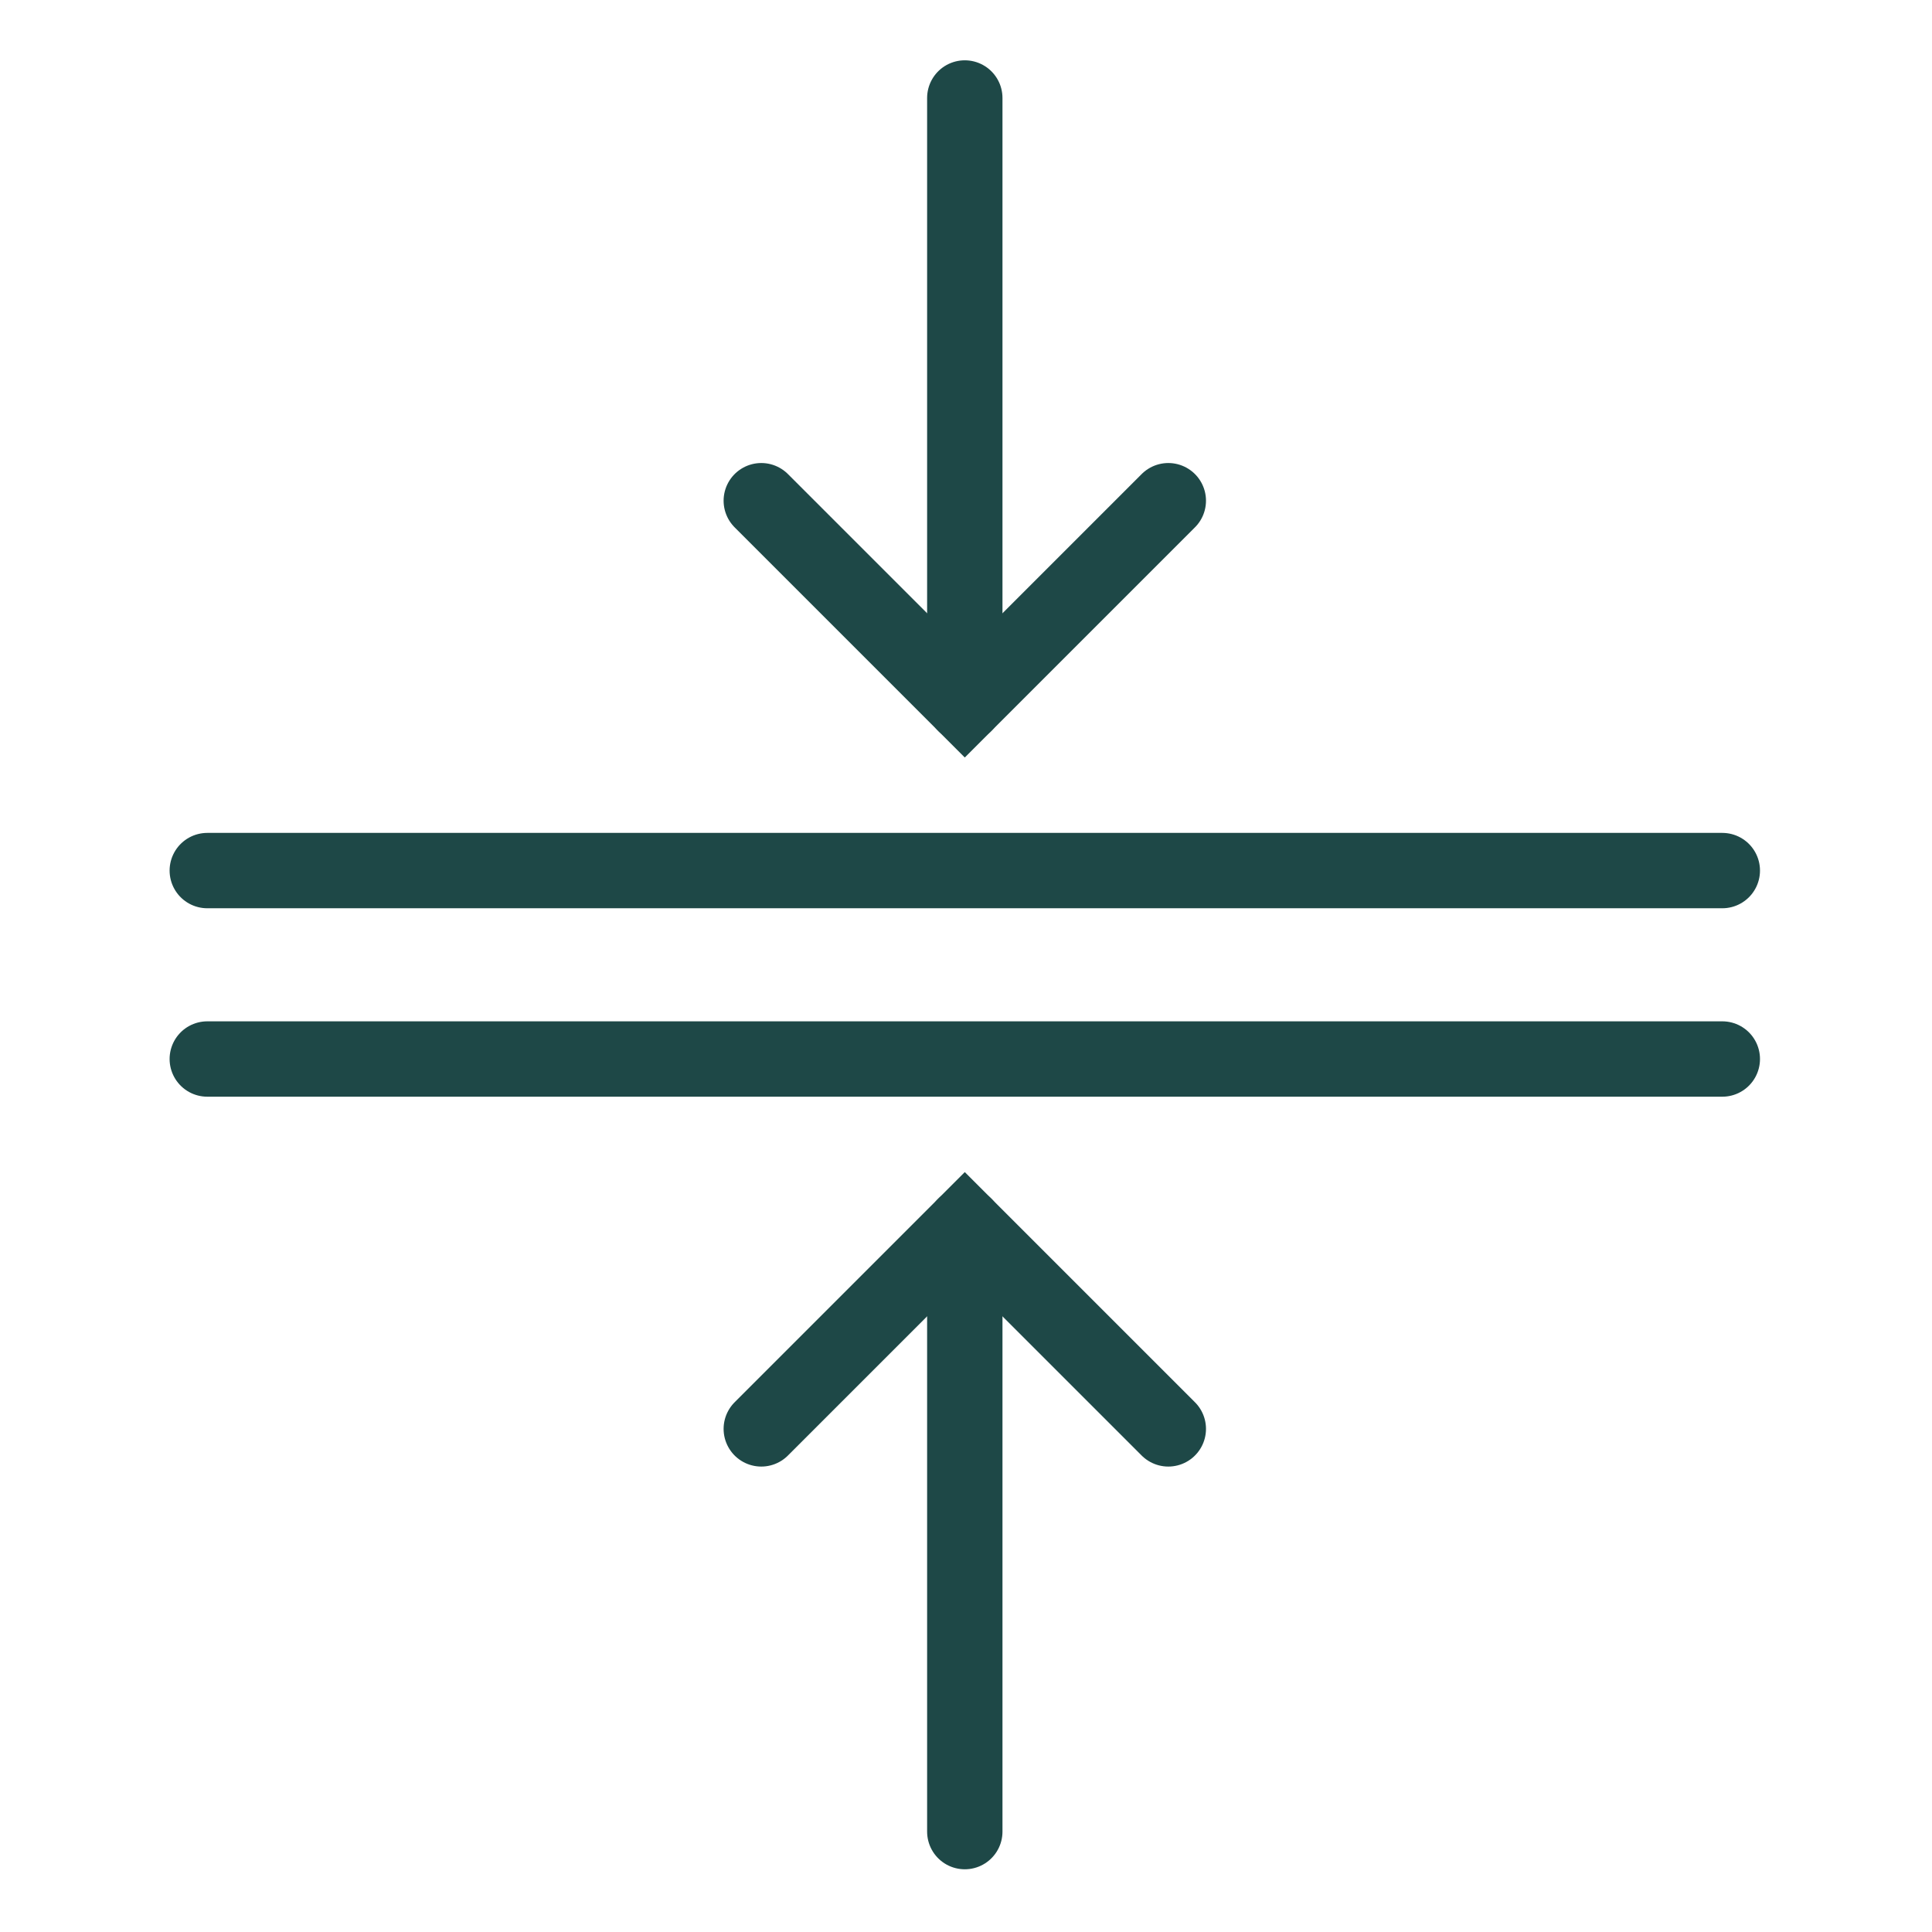
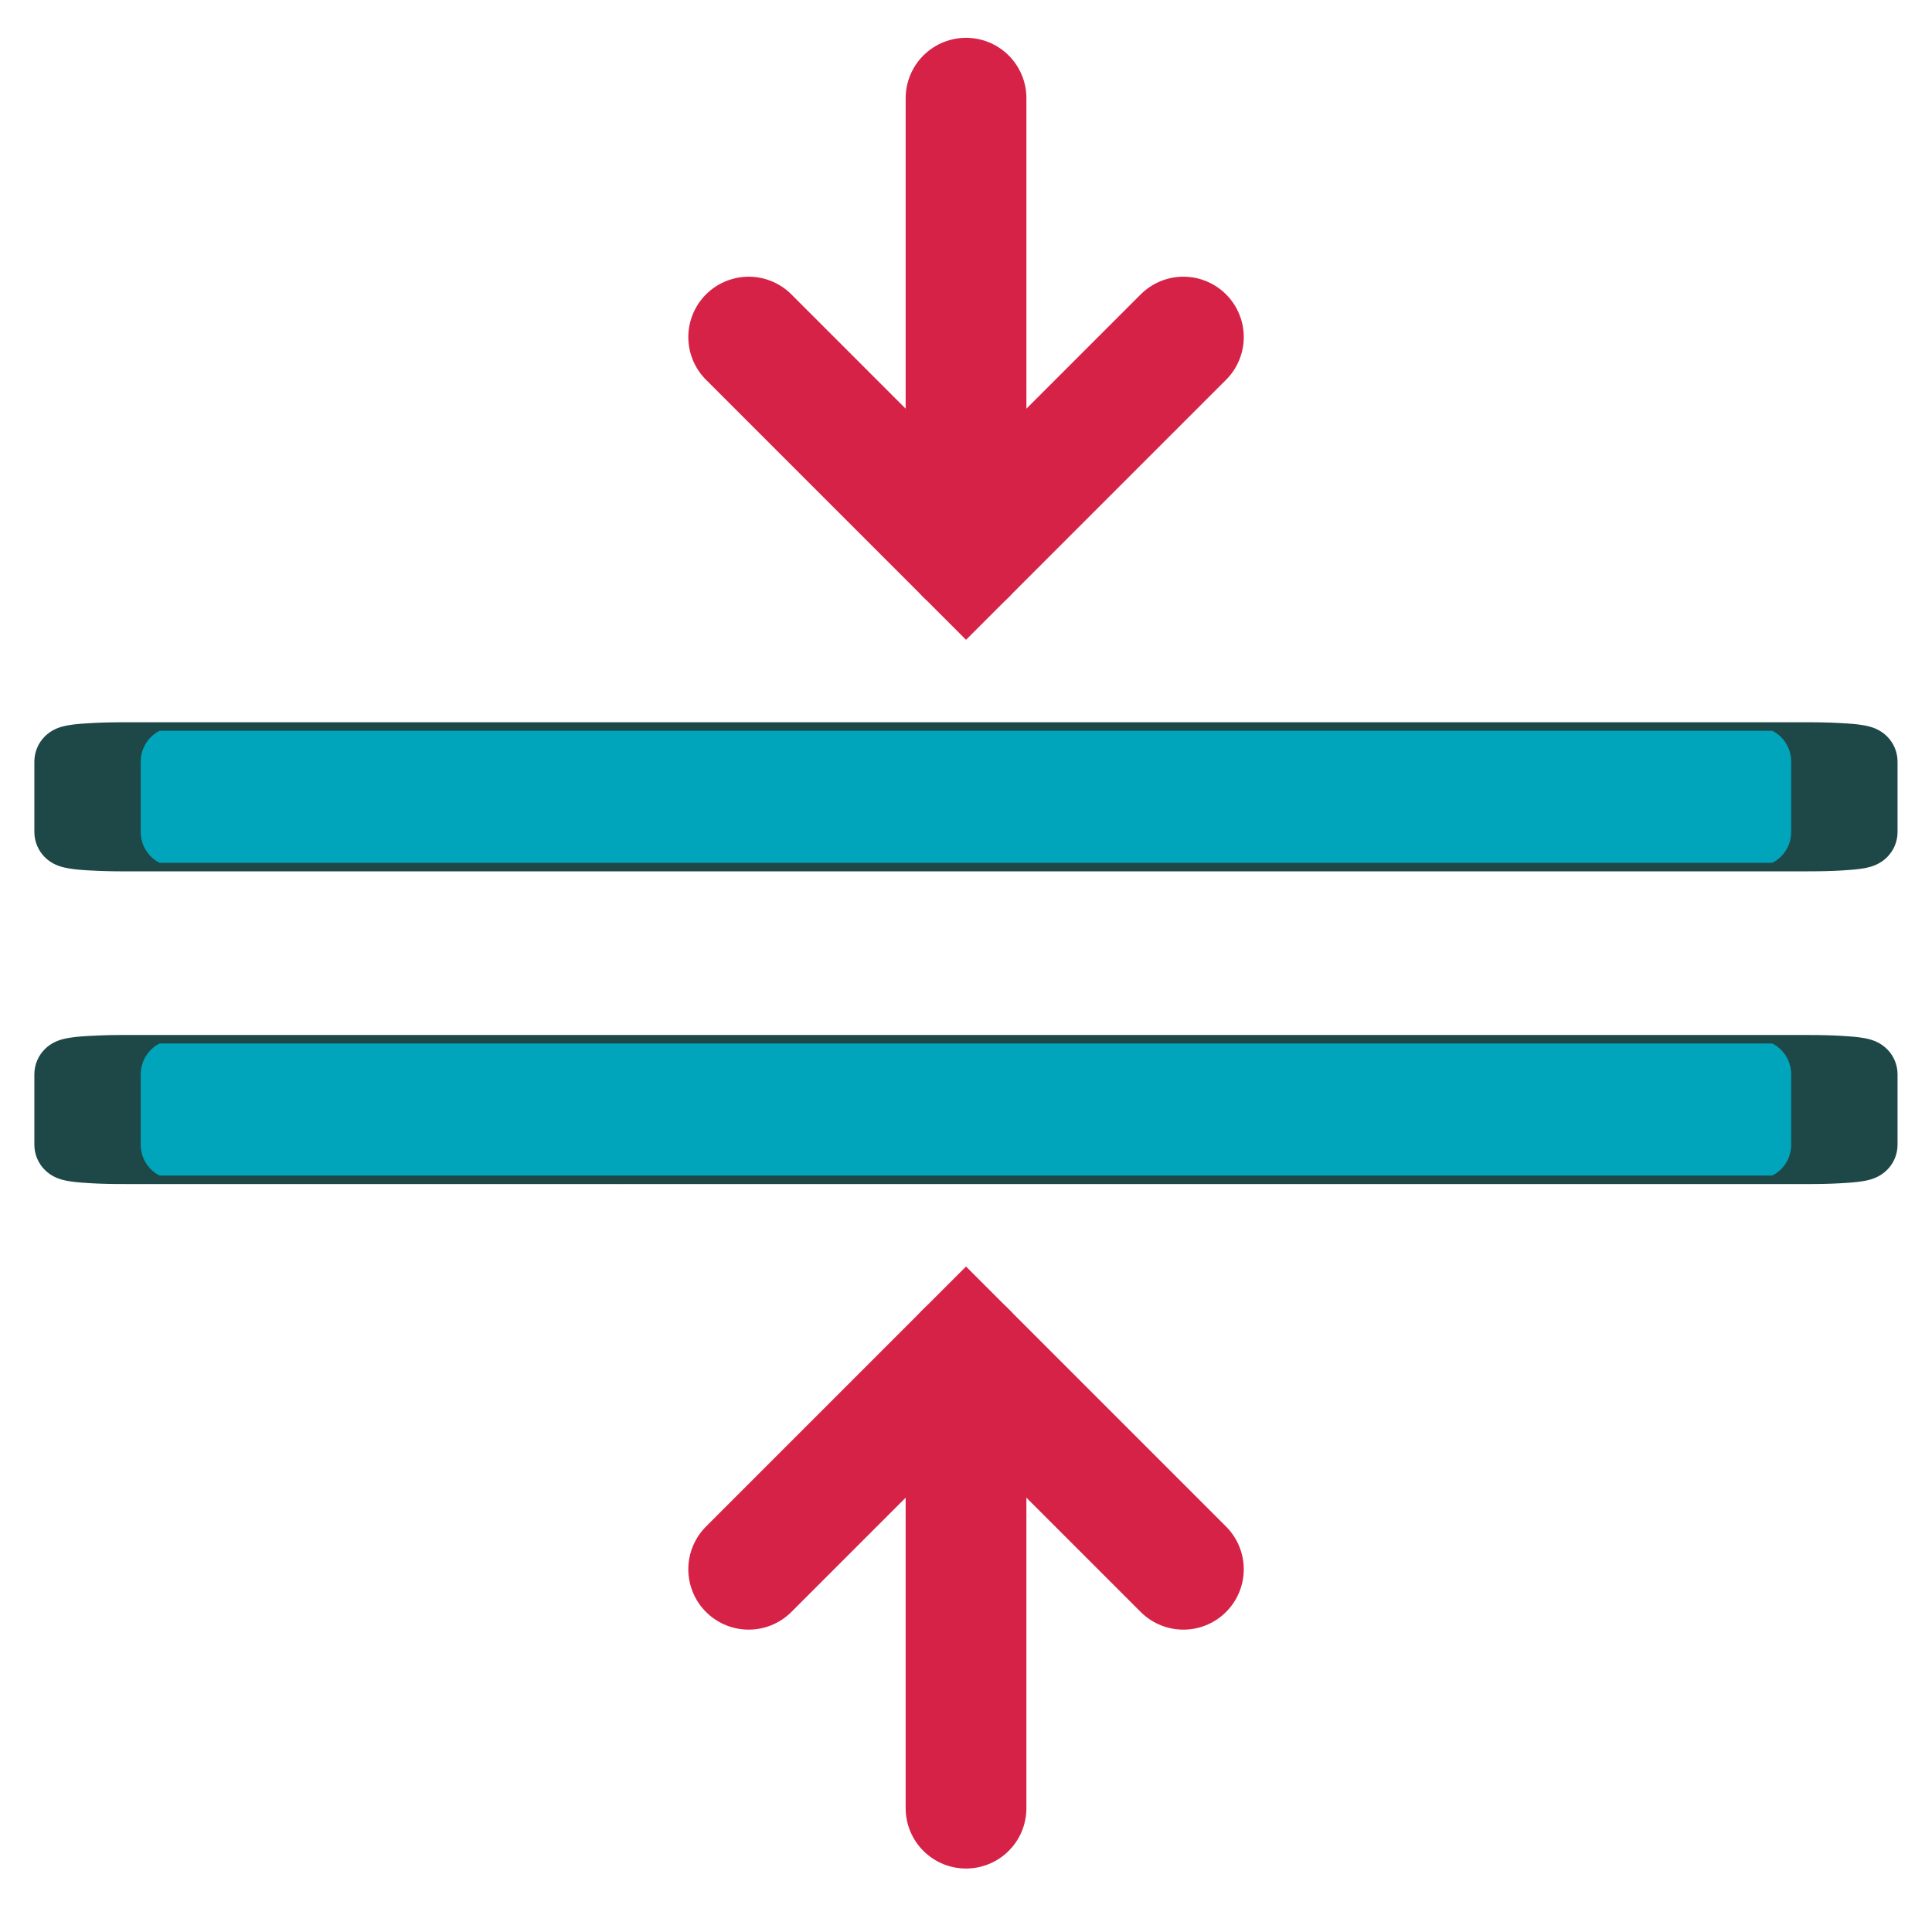
- <svg xmlns="http://www.w3.org/2000/svg" width="100%" height="100%" viewBox="0 0 534 534" version="1.1" xml:space="preserve" style="fill-rule:evenodd;clip-rule:evenodd;stroke-linecap:round;stroke-linejoin:round;stroke-miterlimit:1;">
-   <rect id="collapse-light" x="0" y="-0" width="533.333" height="533.333" style="fill:none;" />
-   <g>
-     <path d="M57.292,240.625l418.75,-0" style="fill:none;stroke:#1e4847;stroke-width:20.83px;" />
-     <g>
-       <path d="M266.667,27.083l-0,182.292" style="fill:none;" />
-       <path d="M322.917,138.394l-56.25,56.25l-56.25,-56.25" style="fill:none;stroke:#1e4847;stroke-width:20.83px;stroke-linejoin:miter;stroke-miterlimit:10;" />
-       <path d="M266.667,27.083l-0,167.561" style="fill:none;stroke:#1e4847;stroke-width:20.83px;" />
-     </g>
-     <path d="M57.292,292.708l418.75,0" style="fill:none;stroke:#1e4847;stroke-width:20.83px;" />
-     <g>
-       <path d="M266.667,506.25l-0,-182.292" style="fill:none;" />
-       <path d="M210.417,394.94l56.25,-56.25l56.25,56.25" style="fill:none;stroke:#1e4847;stroke-width:20.83px;stroke-linejoin:miter;stroke-miterlimit:10;" />
-       <path d="M266.667,506.25l-0,-167.56" style="fill:none;stroke:#1e4847;stroke-width:20.83px;" />
+ <svg xmlns="http://www.w3.org/2000/svg" width="100%" height="100%" viewBox="0 0 128 128" version="1.1" xml:space="preserve" style="fill-rule:evenodd;clip-rule:evenodd;stroke-linecap:round;stroke-miterlimit:10;">
+   <g transform="matrix(1,0,0,1,-1400,0)">
+     <g id="collapse-light" transform="matrix(0.248227,0,0,0.312796,1400.45,-0.0274995)">
+       <rect x="-1.829" y="0.088" width="515.658" height="409.212" style="fill:none;" />
+       <clipPath id="_clip1">
+         <rect x="-1.829" y="0.088" width="515.658" height="409.212" />
+       </clipPath>
+       <g clip-path="url(#_clip1)">
+         <g transform="matrix(6.53373,5.27973,-5.30141,4.13156,-9059.75,-7822.96)">
+           <g transform="matrix(0.302709,-0.386833,0.30824,0.379891,1434.89,59.8402)">
+             <path d="M78.4,22.327L64,36.727L49.6,22.327" style="fill:none;stroke:rgb(214,34,70);stroke-width:8px;" />
+             <path d="M64,6.5L64,36.727" style="fill:none;stroke:rgb(214,34,70);stroke-width:8px;stroke-linejoin:round;stroke-miterlimit:1;" />
+           </g>
+         </g>
+         <g transform="matrix(-5.41086,0,0,0.343513,7095.33,146.872)">
+           <path d="M1307.33,42.333L1307.33,85.667C1307.33,97.625 1306.56,107.333 1305.6,107.333L1222.4,107.333C1221.44,107.333 1220.67,97.625 1220.67,85.667L1220.67,42.333C1220.67,30.375 1221.44,20.667 1222.4,20.667L1305.6,20.667C1306.56,20.667 1307.33,30.375 1307.33,42.333Z" style="fill:rgb(0,165,188);stroke:rgb(30,72,71);stroke-width:5.25px;stroke-linejoin:round;stroke-miterlimit:1;stroke-dasharray:0,0.26,0,0,0,0;" />
+         </g>
+         <g transform="matrix(6.53373,-5.27973,-5.30141,-4.13156,-9059.75,8226.91)">
+           <g transform="matrix(0.302709,-0.386833,-0.30824,-0.379891,1473.82,107.82)">
+             <path d="M49.6,103.972L64,89.572L78.4,103.972" style="fill:none;stroke:rgb(214,34,70);stroke-width:8px;" />
+             <path d="M64,119.799L64,89.572" style="fill:none;stroke:rgb(214,34,70);stroke-width:8px;stroke-linejoin:round;stroke-miterlimit:1;" />
+           </g>
+         </g>
+         <g transform="matrix(-5.41086,0,0,-0.343513,7095.33,257.079)">
+           <path d="M1307.33,42.333L1307.33,85.667C1307.33,97.625 1306.56,107.333 1305.6,107.333L1222.4,107.333C1221.44,107.333 1220.67,97.625 1220.67,85.667L1220.67,42.333C1220.67,30.375 1221.44,20.667 1222.4,20.667L1305.6,20.667C1306.56,20.667 1307.33,30.375 1307.33,42.333Z" style="fill:rgb(0,165,188);stroke:rgb(30,72,71);stroke-width:5.25px;stroke-linejoin:round;stroke-miterlimit:1;stroke-dasharray:0,0.26,0,0,0,0;" />
+         </g>
+       </g>
    </g>
  </g>
</svg>
